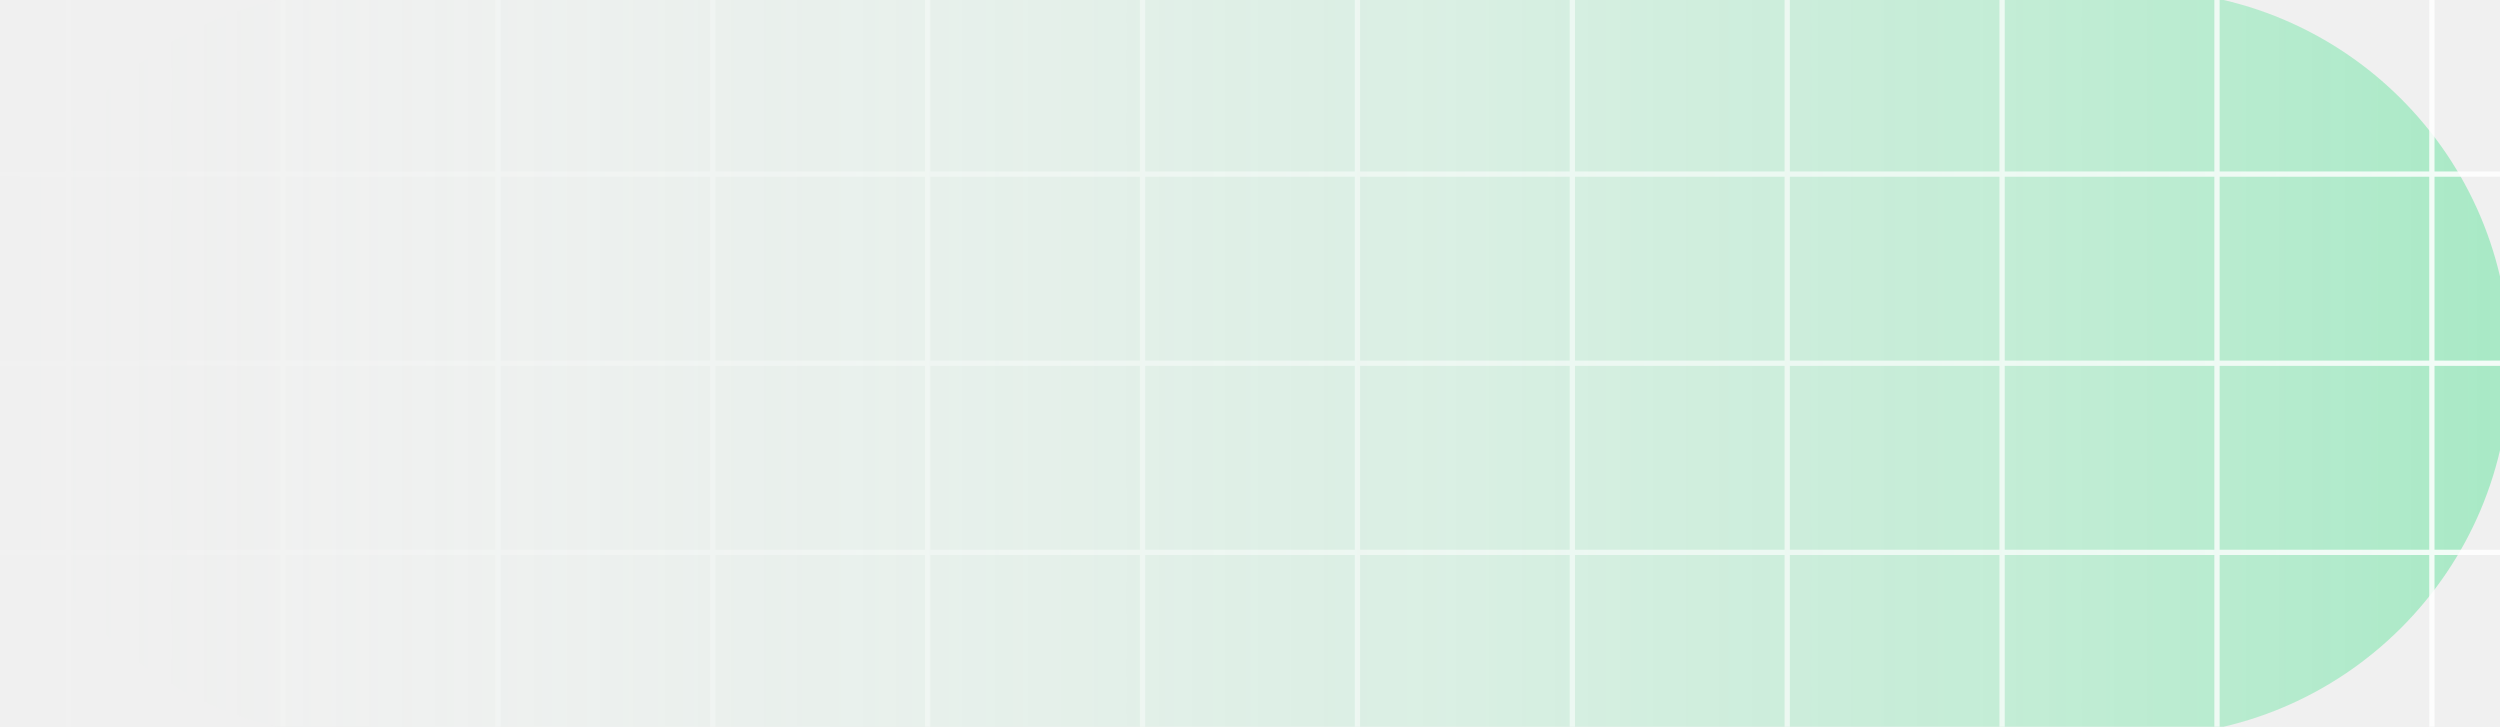
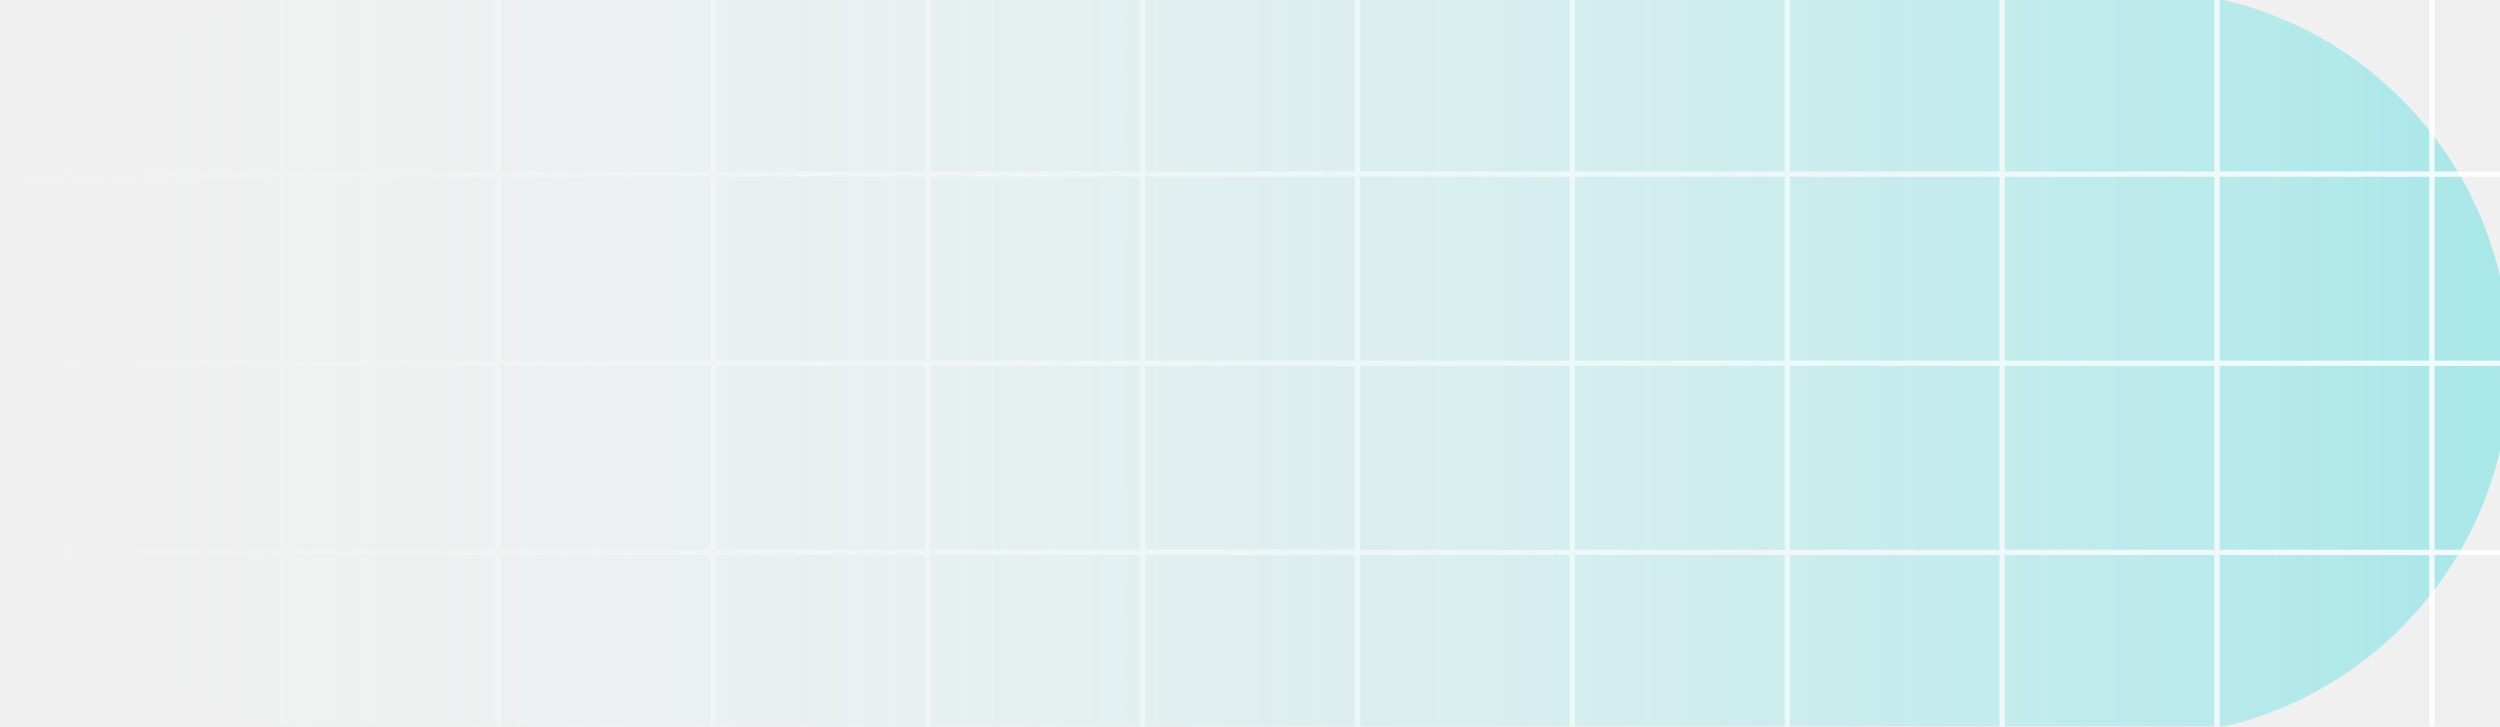
<svg xmlns="http://www.w3.org/2000/svg" width="516" height="150" viewBox="0 0 516 150" fill="none">
-   <g clip-path="url(#clip0_348_211)">
-     <rect x="-2" y="-2" width="520" height="154" rx="76.5" fill="url(#paint0_linear_348_211)" />
-     <path d="M-74.647 -159.261H-119V-120.222M-74.647 -159.261V-120.222M-74.647 -159.261H-30.294M-74.647 -120.222H-119M-74.647 -120.222H-30.294M-74.647 -120.222V-81.182M-119 -120.222V-81.182M-30.294 -159.261V-120.222M-30.294 -159.261H14.059M-30.294 -120.222H14.059M-30.294 -120.222V-81.182M14.059 -159.261V-120.222M14.059 -159.261H58.412M14.059 -120.222H58.412M14.059 -120.222V-81.182M58.412 -159.261V-120.222M58.412 -159.261H102.765M58.412 -120.222H102.765M58.412 -120.222V-81.182M102.765 -159.261V-120.222M102.765 -159.261H147.118M102.765 -120.222H147.118M102.765 -120.222V-81.182M147.118 -159.261V-120.222M147.118 -159.261H191.471M147.118 -120.222H191.471M147.118 -120.222V-81.182M191.471 -159.261V-120.222M191.471 -159.261H235.824M191.471 -120.222H235.824M191.471 -120.222V-81.182M235.824 -159.261V-120.222M235.824 -159.261H280.176M235.824 -120.222H280.176M235.824 -120.222V-81.182M280.176 -159.261V-120.222M280.176 -159.261H324.529M280.176 -120.222H324.529M280.176 -120.222V-81.182M324.529 -159.261V-120.222M324.529 -159.261H368.882M324.529 -120.222H368.882M324.529 -120.222V-81.182M368.882 -159.261V-120.222M368.882 -159.261H413.235M368.882 -120.222H413.235M368.882 -120.222V-81.182M413.235 -159.261V-120.222M413.235 -159.261H457.588M413.235 -120.222H457.588M413.235 -120.222V-81.182M457.588 -159.261V-120.222M457.588 -159.261H501.941M457.588 -120.222H501.941M457.588 -120.222V-81.182M501.941 -159.261V-120.222M501.941 -159.261H546.294M501.941 -120.222H546.294M501.941 -120.222V-81.182M546.294 -159.261V-120.222M546.294 -159.261H590.647M546.294 -120.222H590.647M546.294 -120.222V-81.182M590.647 -159.261V-120.222M590.647 -159.261H635V-120.222M590.647 -120.222H635M590.647 -120.222V-81.182M635 -120.222V-81.182M-74.647 -81.182H-119M-74.647 -81.182H-30.294M-74.647 -81.182V-42.143M-119 -81.182V-42.143M-30.294 -81.182H14.059M-30.294 -81.182V-42.143M14.059 -81.182H58.412M14.059 -81.182V-42.143M58.412 -81.182H102.765M58.412 -81.182V-42.143M102.765 -81.182H147.118M102.765 -81.182V-42.143M147.118 -81.182H191.471M147.118 -81.182V-42.143M191.471 -81.182H235.824M191.471 -81.182V-42.143M235.824 -81.182H280.176M235.824 -81.182V-42.143M280.176 -81.182H324.529M280.176 -81.182V-42.143M324.529 -81.182H368.882M324.529 -81.182V-42.143M368.882 -81.182H413.235M368.882 -81.182V-42.143M413.235 -81.182H457.588M413.235 -81.182V-42.143M457.588 -81.182H501.941M457.588 -81.182V-42.143M501.941 -81.182H546.294M501.941 -81.182V-42.143M546.294 -81.182H590.647M546.294 -81.182V-42.143M590.647 -81.182H635M590.647 -81.182V-42.143M635 -81.182V-42.143M-74.647 -42.143H-119M-74.647 -42.143H-30.294M-74.647 -42.143V-3.104M-119 -42.143V-3.104M-30.294 -42.143H14.059M-30.294 -42.143V-3.104M14.059 -42.143H58.412M14.059 -42.143V-3.104M58.412 -42.143H102.765M58.412 -42.143V-3.104M102.765 -42.143H147.118M102.765 -42.143V-3.104M147.118 -42.143H191.471M147.118 -42.143V-3.104M191.471 -42.143H235.824M191.471 -42.143V-3.104M235.824 -42.143H280.176M235.824 -42.143V-3.104M280.176 -42.143H324.529M280.176 -42.143V-3.104M324.529 -42.143H368.882M324.529 -42.143V-3.104M368.882 -42.143H413.235M368.882 -42.143V-3.104M413.235 -42.143H457.588M413.235 -42.143V-3.104M457.588 -42.143H501.941M457.588 -42.143V-3.104M501.941 -42.143H546.294M501.941 -42.143V-3.104M546.294 -42.143H590.647M546.294 -42.143V-3.104M590.647 -42.143H635M590.647 -42.143V-3.104M635 -42.143V-3.104M-74.647 -3.104H-119M-74.647 -3.104H-30.294M-74.647 -3.104V35.935M-119 -3.104V35.935M-30.294 -3.104H14.059M-30.294 -3.104V35.935M14.059 -3.104H58.412M14.059 -3.104V35.935M58.412 -3.104H102.765M58.412 -3.104V35.935M102.765 -3.104H147.118M102.765 -3.104V35.935M147.118 -3.104H191.471M147.118 -3.104V35.935M191.471 -3.104H235.824M191.471 -3.104V35.935M235.824 -3.104H280.176M235.824 -3.104V35.935M280.176 -3.104H324.529M280.176 -3.104V35.935M324.529 -3.104H368.882M324.529 -3.104V35.935M368.882 -3.104H413.235M368.882 -3.104V35.935M413.235 -3.104H457.588M413.235 -3.104V35.935M457.588 -3.104H501.941M457.588 -3.104V35.935M501.941 -3.104H546.294M501.941 -3.104V35.935M546.294 -3.104H590.647M546.294 -3.104V35.935M590.647 -3.104H635M590.647 -3.104V35.935M635 -3.104V35.935M-74.647 35.935H-119M-74.647 35.935H-30.294M-74.647 35.935V74.974M-119 35.935V74.974M-30.294 35.935H14.059M-30.294 35.935V74.974M14.059 35.935H58.412M14.059 35.935V74.974M58.412 35.935H102.765M58.412 35.935V74.974M102.765 35.935H147.118M102.765 35.935V74.974M147.118 35.935H191.471M147.118 35.935V74.974M191.471 35.935H235.824M191.471 35.935V74.974M235.824 35.935H280.176M235.824 35.935V74.974M280.176 35.935H324.529M280.176 35.935V74.974M324.529 35.935H368.882M324.529 35.935V74.974M368.882 35.935H413.235M368.882 35.935V74.974M413.235 35.935H457.588M413.235 35.935V74.974M457.588 35.935H501.941M457.588 35.935V74.974M501.941 35.935H546.294M501.941 35.935V74.974M546.294 35.935H590.647M546.294 35.935V74.974M590.647 35.935H635M590.647 35.935V74.974M635 35.935V74.974M-74.647 74.974H-119M-74.647 74.974H-30.294M-74.647 74.974V114.013M-119 74.974V114.013M-30.294 74.974H14.059M-30.294 74.974V114.013M14.059 74.974H58.412M14.059 74.974V114.013M58.412 74.974H102.765M58.412 74.974V114.013M102.765 74.974H147.118M102.765 74.974V114.013M147.118 74.974H191.471M147.118 74.974V114.013M191.471 74.974H235.824M191.471 74.974V114.013M235.824 74.974H280.176M235.824 74.974V114.013M280.176 74.974H324.529M280.176 74.974V114.013M324.529 74.974H368.882M324.529 74.974V114.013M368.882 74.974H413.235M368.882 74.974V114.013M413.235 74.974H457.588M413.235 74.974V114.013M457.588 74.974H501.941M457.588 74.974V114.013M501.941 74.974H546.294M501.941 74.974V114.013M546.294 74.974H590.647M546.294 74.974V114.013M590.647 74.974H635M590.647 74.974V114.013M635 74.974V114.013M-74.647 114.013H-119M-74.647 114.013H-30.294M-74.647 114.013V153.052M-119 114.013V153.052M-30.294 114.013H14.059M-30.294 114.013V153.052M14.059 114.013H58.412M14.059 114.013V153.052M58.412 114.013H102.765M58.412 114.013V153.052M102.765 114.013H147.118M102.765 114.013V153.052M147.118 114.013H191.471M147.118 114.013V153.052M191.471 114.013H235.824M191.471 114.013V153.052M235.824 114.013H280.176M235.824 114.013V153.052M280.176 114.013H324.529M280.176 114.013V153.052M324.529 114.013H368.882M324.529 114.013V153.052M368.882 114.013H413.235M368.882 114.013V153.052M413.235 114.013H457.588M413.235 114.013V153.052M457.588 114.013H501.941M457.588 114.013V153.052M501.941 114.013H546.294M501.941 114.013V153.052M546.294 114.013H590.647M546.294 114.013V153.052M590.647 114.013H635M590.647 114.013V153.052M635 114.013V153.052M-74.647 153.052H-119M-74.647 153.052H-30.294M-74.647 153.052V192.092M-119 153.052V192.092M-30.294 153.052H14.059M-30.294 153.052V192.092M14.059 153.052H58.412M14.059 153.052V192.092M58.412 153.052H102.765M58.412 153.052V192.092M102.765 153.052H147.118M102.765 153.052V192.092M147.118 153.052H191.471M147.118 153.052V192.092M191.471 153.052H235.824M191.471 153.052V192.092M235.824 153.052H280.176M235.824 153.052V192.092M280.176 153.052H324.529M280.176 153.052V192.092M324.529 153.052H368.882M324.529 153.052V192.092M368.882 153.052H413.235M368.882 153.052V192.092M413.235 153.052H457.588M413.235 153.052V192.092M457.588 153.052H501.941M457.588 153.052V192.092M501.941 153.052H546.294M501.941 153.052V192.092M546.294 153.052H590.647M546.294 153.052V192.092M590.647 153.052H635M590.647 153.052V192.092M635 153.052V192.092M-74.647 192.092H-119M-74.647 192.092H-30.294M-74.647 192.092V231.131M-119 192.092V231.131M-30.294 192.092H14.059M-30.294 192.092V231.131M14.059 192.092H58.412M14.059 192.092V231.131M58.412 192.092H102.765M58.412 192.092V231.131M102.765 192.092H147.118M102.765 192.092V231.131M147.118 192.092H191.471M147.118 192.092V231.131M191.471 192.092H235.824M191.471 192.092V231.131M235.824 192.092H280.176M235.824 192.092V231.131M280.176 192.092H324.529M280.176 192.092V231.131M324.529 192.092H368.882M324.529 192.092V231.131M368.882 192.092H413.235M368.882 192.092V231.131M413.235 192.092H457.588M413.235 192.092V231.131M457.588 192.092H501.941M457.588 192.092V231.131M501.941 192.092H546.294M501.941 192.092V231.131M546.294 192.092H590.647M546.294 192.092V231.131M590.647 192.092H635M590.647 192.092V231.131M635 192.092V231.131M-74.647 231.131H-119M-74.647 231.131H-30.294M-74.647 231.131V270.17M-119 231.131V270.17M-30.294 231.131H14.059M-30.294 231.131V270.17M14.059 231.131H58.412M14.059 231.131V270.17M58.412 231.131H102.765M58.412 231.131V270.17M102.765 231.131H147.118M102.765 231.131V270.17M147.118 231.131H191.471M147.118 231.131V270.17M191.471 231.131H235.824M191.471 231.131V270.17M235.824 231.131H280.176M235.824 231.131V270.17M280.176 231.131H324.529M280.176 231.131V270.17M324.529 231.131H368.882M324.529 231.131V270.17M368.882 231.131H413.235M368.882 231.131V270.17M413.235 231.131H457.588M413.235 231.131V270.17M457.588 231.131H501.941M457.588 231.131V270.17M501.941 231.131H546.294M501.941 231.131V270.17M546.294 231.131H590.647M546.294 231.131V270.17M590.647 231.131H635M590.647 231.131V270.17M635 231.131V270.17M-74.647 270.17H-119M-74.647 270.17H-30.294M-74.647 270.17V309.209M-119 270.17V309.209H-74.647M-30.294 270.17H14.059M-30.294 270.17V309.209M14.059 270.17H58.412M14.059 270.17V309.209M58.412 270.17H102.765M58.412 270.17V309.209M102.765 270.17H147.118M102.765 270.17V309.209M147.118 270.17H191.471M147.118 270.17V309.209M191.471 270.17H235.824M191.471 270.17V309.209M235.824 270.17H280.176M235.824 270.17V309.209M280.176 270.17H324.529M280.176 270.17V309.209M324.529 270.17H368.882M324.529 270.17V309.209M368.882 270.17H413.235M368.882 270.17V309.209M413.235 270.17H457.588M413.235 270.17V309.209M457.588 270.17H501.941M457.588 270.17V309.209M501.941 270.17H546.294M501.941 270.17V309.209M546.294 270.17H590.647M546.294 270.17V309.209M590.647 270.17H635M590.647 270.17V309.209M635 270.17V309.209H590.647M-74.647 309.209H-30.294M-30.294 309.209H14.059M14.059 309.209H58.412M58.412 309.209H102.765M102.765 309.209H147.118M147.118 309.209H191.471M191.471 309.209H235.824M235.824 309.209H280.176M280.176 309.209H324.529M324.529 309.209H368.882M368.882 309.209H413.235M413.235 309.209H457.588M457.588 309.209H501.941M501.941 309.209H546.294M546.294 309.209H590.647" stroke="url(#paint1_linear_348_211)" stroke-width="1.09" />
+   <g clip-path="url(#clip0_20_2356)">
+     <mask id="mask0_20_2356" style="mask-type:luminance" maskUnits="userSpaceOnUse" x="0" y="0" width="516" height="150">
+       <path d="M516 0H0V150H516V0Z" fill="white" />
+     </mask>
+     <g mask="url(#mask0_20_2356)">
+       <path d="M441.5 -2H74.5C32.25 -2 -2 32.25 -2 74.5V75.5C-2 117.75 32.25 152 74.5 152H441.5C483.75 152 518 117.75 518 75.5V74.5C518 32.25 483.75 -2 441.5 -2Z" fill="url(#paint0_linear_20_2356)" />
+       <path d="M-74.647 -159.261H-119V-120.222M-74.647 -159.261V-120.222M-74.647 -159.261H-30.294M-119 -120.222H-74.647M-119 -120.222V-81.183M-74.647 -120.222H-30.294M-74.647 -120.222V-81.183M-30.294 -159.261V-120.222M-30.294 -159.261H14.059M-30.294 -120.222H14.059M-30.294 -120.222V-81.183M-74.647 -81.183H-119M-74.647 -81.183H-30.294M-74.647 -81.183V-42.144M-119 -81.183V-42.144M14.059 -159.261V-120.222M14.059 -159.261H58.412M14.059 -120.222H58.412M14.059 -120.222V-81.183M-30.294 -81.183H14.059M-30.294 -81.183V-42.144M58.412 -159.261V-120.222M58.412 -159.261H102.765M58.412 -120.222H102.765M58.412 -120.222V-81.183M14.059 -81.183H58.412M14.059 -81.183V-42.144M102.765 -159.261V-120.222M102.765 -159.261H147.118M102.765 -120.222H147.118M102.765 -120.222V-81.183M58.412 -81.183H102.765M58.412 -81.183V-42.144M147.118 -159.261V-120.222M147.118 -159.261H191.471M147.118 -120.222H191.471M147.118 -120.222V-81.183M102.765 -81.183H147.118M102.765 -81.183V-42.144M191.471 -159.261V-120.222M191.471 -159.261H235.824M191.471 -120.222H235.824M191.471 -120.222V-81.183M147.118 -81.183H191.471M147.118 -81.183V-42.144M235.824 -159.261V-120.222M235.824 -159.261H280.176M235.824 -120.222H280.176M235.824 -120.222V-81.183M191.471 -81.183H235.824M191.471 -81.183V-42.144M280.176 -159.261V-120.222M280.176 -159.261H324.529M280.176 -120.222H324.529M280.176 -120.222V-81.183M235.824 -81.183H280.176M235.824 -81.183V-42.144M324.529 -159.261V-120.222M324.529 -159.261H368.882M324.529 -120.222H368.882M324.529 -120.222V-81.183M280.176 -81.183H324.529M280.176 -81.183V-42.144M368.882 -159.261V-120.222M368.882 -159.261H413.235M368.882 -120.222H413.235M368.882 -120.222V-81.183M324.529 -81.183H368.882M324.529 -81.183V-42.144M413.235 -159.261V-120.222M413.235 -159.261H457.588M413.235 -120.222H457.588M413.235 -120.222V-81.183M368.882 -81.183H413.235M368.882 -81.183V-42.144M457.588 -159.261V-120.222M457.588 -159.261H501.941M457.588 -120.222H501.941M457.588 -120.222V-81.183M413.235 -81.183H457.588M413.235 -81.183V-42.144M501.941 -159.261V-120.222M501.941 -159.261H546.294M501.941 -120.222H546.294M501.941 -120.222V-81.183M457.588 -81.183H501.941M457.588 -81.183V-42.144M546.294 -159.261V-120.222M546.294 -159.261H590.647M546.294 -120.222H590.647M546.294 -120.222V-81.183M501.941 -81.183H546.294M501.941 -81.183V-42.144M590.647 -159.261V-120.222M590.647 -159.261H635V-120.222M590.647 -120.222H635M590.647 -120.222V-81.183M546.294 -81.183H590.647M546.294 -81.183V-42.144M635 -120.222V-81.183M590.647 -81.183H635M590.647 -81.183V-42.144M635 -81.183V-42.144M-74.647 -42.144H-119M-74.647 -42.144H-30.294M-74.647 -42.144V-3.104M-119 -42.144V-3.104M-30.294 -42.144H14.059M-30.294 -42.144V-3.104M14.059 -42.144H58.412M14.059 -42.144V-3.104M58.412 -42.144H102.765M58.412 -42.144V-3.104M102.765 -42.144H147.118M102.765 -42.144V-3.104M147.118 -42.144H191.471M147.118 -42.144V-3.104M191.471 -42.144H235.824M191.471 -42.144V-3.104M235.824 -42.144H280.176M235.824 -42.144V-3.104M280.176 -42.144H324.529M280.176 -42.144V-3.104M324.529 -42.144H368.882M324.529 -42.144V-3.104M368.882 -42.144H413.235M368.882 -42.144V-3.104M413.235 -42.144H457.588M413.235 -42.144V-3.104M457.588 -42.144H501.941M457.588 -42.144V-3.104M501.941 -42.144H546.294M501.941 -42.144V-3.104M546.294 -42.144H590.647M546.294 -42.144V-3.104M590.647 -42.144H635M590.647 -42.144V-3.104M635 -42.144V-3.104M-74.647 -3.104H-119M-74.647 -3.104H-30.294M-74.647 -3.104V35.935M-119 -3.104V35.935M-30.294 -3.104H14.059M-30.294 -3.104V35.935M14.059 -3.104H58.412M14.059 -3.104V35.935M58.412 -3.104H102.765M58.412 -3.104V35.935M102.765 -3.104H147.118M102.765 -3.104V35.935M147.118 -3.104H191.471M147.118 -3.104V35.935M191.471 -3.104H235.824M191.471 -3.104V35.935M235.824 -3.104H280.176M235.824 -3.104V35.935M280.176 -3.104H324.529M280.176 -3.104V35.935M324.529 -3.104H368.882M324.529 -3.104V35.935M368.882 -3.104H413.235M368.882 -3.104V35.935M413.235 -3.104H457.588M413.235 -3.104V35.935M457.588 -3.104H501.941M457.588 -3.104V35.935M501.941 -3.104H546.294M501.941 -3.104V35.935M546.294 -3.104H590.647M546.294 -3.104V35.935M590.647 -3.104H635M590.647 -3.104V35.935M635 -3.104V35.935M-74.647 35.935H-119M-74.647 35.935H-30.294M-74.647 35.935V74.974M-119 35.935V74.974M-30.294 35.935H14.059M-30.294 35.935V74.974M14.059 35.935H58.412M14.059 35.935V74.974M58.412 35.935H102.765M58.412 35.935V74.974M102.765 35.935H147.118M102.765 35.935V74.974M147.118 35.935H191.471M147.118 35.935V74.974M191.471 35.935H235.824M191.471 35.935V74.974M235.824 35.935H280.176M235.824 35.935V74.974M280.176 35.935H324.529M280.176 35.935V74.974M324.529 35.935H368.882M324.529 35.935V74.974M368.882 35.935H413.235M368.882 35.935V74.974M413.235 35.935H457.588M413.235 35.935V74.974M457.588 35.935H501.941M457.588 35.935V74.974M501.941 35.935H546.294M501.941 35.935V74.974M546.294 35.935H590.647M546.294 35.935V74.974M590.647 35.935H635M590.647 35.935V74.974M635 35.935V74.974M-74.647 74.974H-119M-74.647 74.974H-30.294M-74.647 74.974V114.013M-119 74.974V114.013M-30.294 74.974H14.059M-30.294 74.974V114.013M14.059 74.974H58.412M14.059 74.974V114.013M58.412 74.974H102.765M58.412 74.974V114.013M102.765 74.974H147.118M102.765 74.974V114.013M147.118 74.974H191.471M147.118 74.974V114.013M191.471 74.974H235.824M191.471 74.974V114.013M235.824 74.974H280.176M235.824 74.974V114.013M280.176 74.974H324.529M280.176 74.974V114.013M324.529 74.974H368.882M324.529 74.974V114.013M368.882 74.974H413.235M368.882 74.974V114.013M413.235 74.974H457.588M413.235 74.974V114.013M457.588 74.974H501.941M457.588 74.974V114.013M501.941 74.974H546.294M501.941 74.974V114.013M546.294 74.974H590.647M546.294 74.974V114.013M590.647 74.974H635M590.647 74.974V114.013M635 74.974V114.013M-74.647 114.013H-119M-74.647 114.013H-30.294M-74.647 114.013V153.052M-119 114.013V153.052M-30.294 114.013H14.059M-30.294 114.013V153.052M14.059 114.013H58.412M14.059 114.013V153.052M58.412 114.013H102.765M58.412 114.013V153.052M102.765 114.013H147.118M102.765 114.013V153.052M147.118 114.013H191.471M147.118 114.013V153.052M191.471 114.013H235.824M191.471 114.013V153.052M235.824 114.013H280.176M235.824 114.013V153.052M280.176 114.013H324.529M280.176 114.013V153.052M324.529 114.013H368.882M324.529 114.013V153.052M368.882 114.013H413.235M368.882 114.013V153.052M413.235 114.013H457.588M413.235 114.013V153.052M457.588 114.013H501.941M457.588 114.013V153.052M501.941 114.013H546.294M501.941 114.013V153.052M546.294 114.013H590.647M546.294 114.013V153.052M590.647 114.013H635M590.647 114.013V153.052M635 114.013V153.052M-74.647 153.052H-119M-74.647 153.052H-30.294M-74.647 153.052V192.092M-119 153.052V192.092M-30.294 153.052H14.059M-30.294 153.052V192.092M14.059 153.052H58.412M14.059 153.052V192.092M58.412 153.052H102.765M58.412 153.052V192.092M102.765 153.052H147.118M102.765 153.052V192.092M147.118 153.052H191.471M147.118 153.052V192.092M191.471 153.052H235.824M191.471 153.052V192.092M235.824 153.052H280.176M235.824 153.052V192.092M280.176 153.052H324.529M280.176 153.052V192.092M324.529 153.052H368.882M324.529 153.052V192.092M368.882 153.052H413.235M368.882 153.052V192.092M413.235 153.052H457.588M413.235 153.052V192.092M457.588 153.052H501.941M457.588 153.052V192.092M501.941 153.052H546.294M501.941 153.052V192.092M546.294 153.052H590.647M546.294 153.052V192.092M590.647 153.052H635M590.647 153.052V192.092M635 153.052V192.092M-74.647 192.092H-119M-74.647 192.092H-30.294M-74.647 192.092V231.131M-119 192.092V231.131M-30.294 192.092H14.059M-30.294 192.092V231.131M14.059 192.092H58.412M14.059 192.092V231.131M58.412 192.092H102.765M58.412 192.092V231.131M102.765 192.092H147.118M102.765 192.092V231.131M147.118 192.092H191.471M147.118 192.092V231.131M191.471 192.092H235.824M191.471 192.092V231.131M235.824 192.092H280.176M235.824 192.092V231.131M280.176 192.092H324.529M280.176 192.092V231.131M324.529 192.092H368.882M324.529 192.092V231.131M368.882 192.092H413.235M368.882 192.092V231.131M413.235 192.092H457.588M413.235 192.092V231.131M457.588 192.092H501.941M457.588 192.092V231.131M501.941 192.092H546.294M501.941 192.092V231.131M546.294 192.092H590.647M546.294 192.092V231.131M590.647 192.092H635M590.647 192.092V231.131M635 192.092V231.131M-74.647 231.131H-119M-74.647 231.131H-30.294M-74.647 231.131V270.17M-119 231.131V270.17M-30.294 231.131H14.059M-30.294 231.131V270.17M14.059 231.131H58.412M14.059 231.131V270.17M58.412 231.131H102.765M58.412 231.131V270.17M102.765 231.131H147.118M102.765 231.131V270.17M147.118 231.131H191.471M147.118 231.131V270.17M191.471 231.131H235.824M191.471 231.131V270.17M235.824 231.131H280.176M235.824 231.131V270.17M280.176 231.131H324.529M280.176 231.131V270.17M324.529 231.131H368.882M324.529 231.131V270.17M368.882 231.131H413.235M368.882 231.131V270.17M413.235 231.131H457.588M413.235 231.131V270.17M457.588 231.131H501.941M457.588 231.131V270.17M501.941 231.131H546.294M501.941 231.131V270.17M546.294 231.131H590.647M546.294 231.131V270.17M590.647 231.131H635M590.647 231.131V270.17M635 231.131V270.17M-74.647 270.17H-119M-74.647 270.17H-30.294M-74.647 270.17V309.209M-119 270.17V309.209H-74.647M-30.294 270.17H14.059M-30.294 270.17V309.209M14.059 270.17H58.412M14.059 270.17V309.209M58.412 270.17H102.765M58.412 270.17V309.209M102.765 270.17H147.118M102.765 270.17V309.209M147.118 270.17H191.471M147.118 270.17V309.209M191.471 270.17H235.824M191.471 270.17V309.209M235.824 270.17H280.176M235.824 270.17V309.209M280.176 270.17H324.529M280.176 270.17V309.209M324.529 270.17H368.882M324.529 270.17V309.209M368.882 270.17H413.235M368.882 270.17V309.209M413.235 270.17H457.588M413.235 270.17V309.209M457.588 270.17H501.941M457.588 270.17V309.209M501.941 270.17H546.294M501.941 270.17V309.209M546.294 270.17H590.647M546.294 270.17V309.209M590.647 270.17H635M590.647 270.17V309.209M635 270.17V309.209H590.647M-74.647 309.209H-30.294M-30.294 309.209H14.059M14.059 309.209H58.412M58.412 309.209H102.765M102.765 309.209H147.118M147.118 309.209H191.471M191.471 309.209H235.824M235.824 309.209H280.176M280.176 309.209H324.529M324.529 309.209H368.882M368.882 309.209H413.235M413.235 309.209H457.588M457.588 309.209H501.941M501.941 309.209H546.294M546.294 309.209H590.647" stroke="url(#paint1_linear_20_2356)" stroke-width="1.09" />
+     </g>
  </g>
  <defs>
-     <linearGradient id="paint0_linear_348_211" x1="-2" y1="75" x2="518" y2="75" gradientUnits="userSpaceOnUse">
+     <linearGradient id="paint0_linear_20_2356" x1="-2" y1="75" x2="518" y2="75" gradientUnits="userSpaceOnUse">
      <stop stop-color="white" stop-opacity="0" />
-       <stop offset="1" stop-color="#01DA63" stop-opacity="0.3" />
+       <stop offset="1" stop-color="#01D3DA" stop-opacity="0.3" />
    </linearGradient>
-     <linearGradient id="paint1_linear_348_211" x1="-24.205" y1="75.002" x2="541.295" y2="75.002" gradientUnits="userSpaceOnUse">
+     <linearGradient id="paint1_linear_20_2356" x1="-24.205" y1="75.002" x2="541.295" y2="75.002" gradientUnits="userSpaceOnUse">
      <stop stop-color="white" stop-opacity="0" />
      <stop offset="1" stop-color="white" stop-opacity="0.9" />
    </linearGradient>
-     <clipPath id="clip0_348_211">
+     <clipPath id="clip0_20_2356">
      <rect width="516" height="150" fill="white" />
    </clipPath>
  </defs>
</svg>
